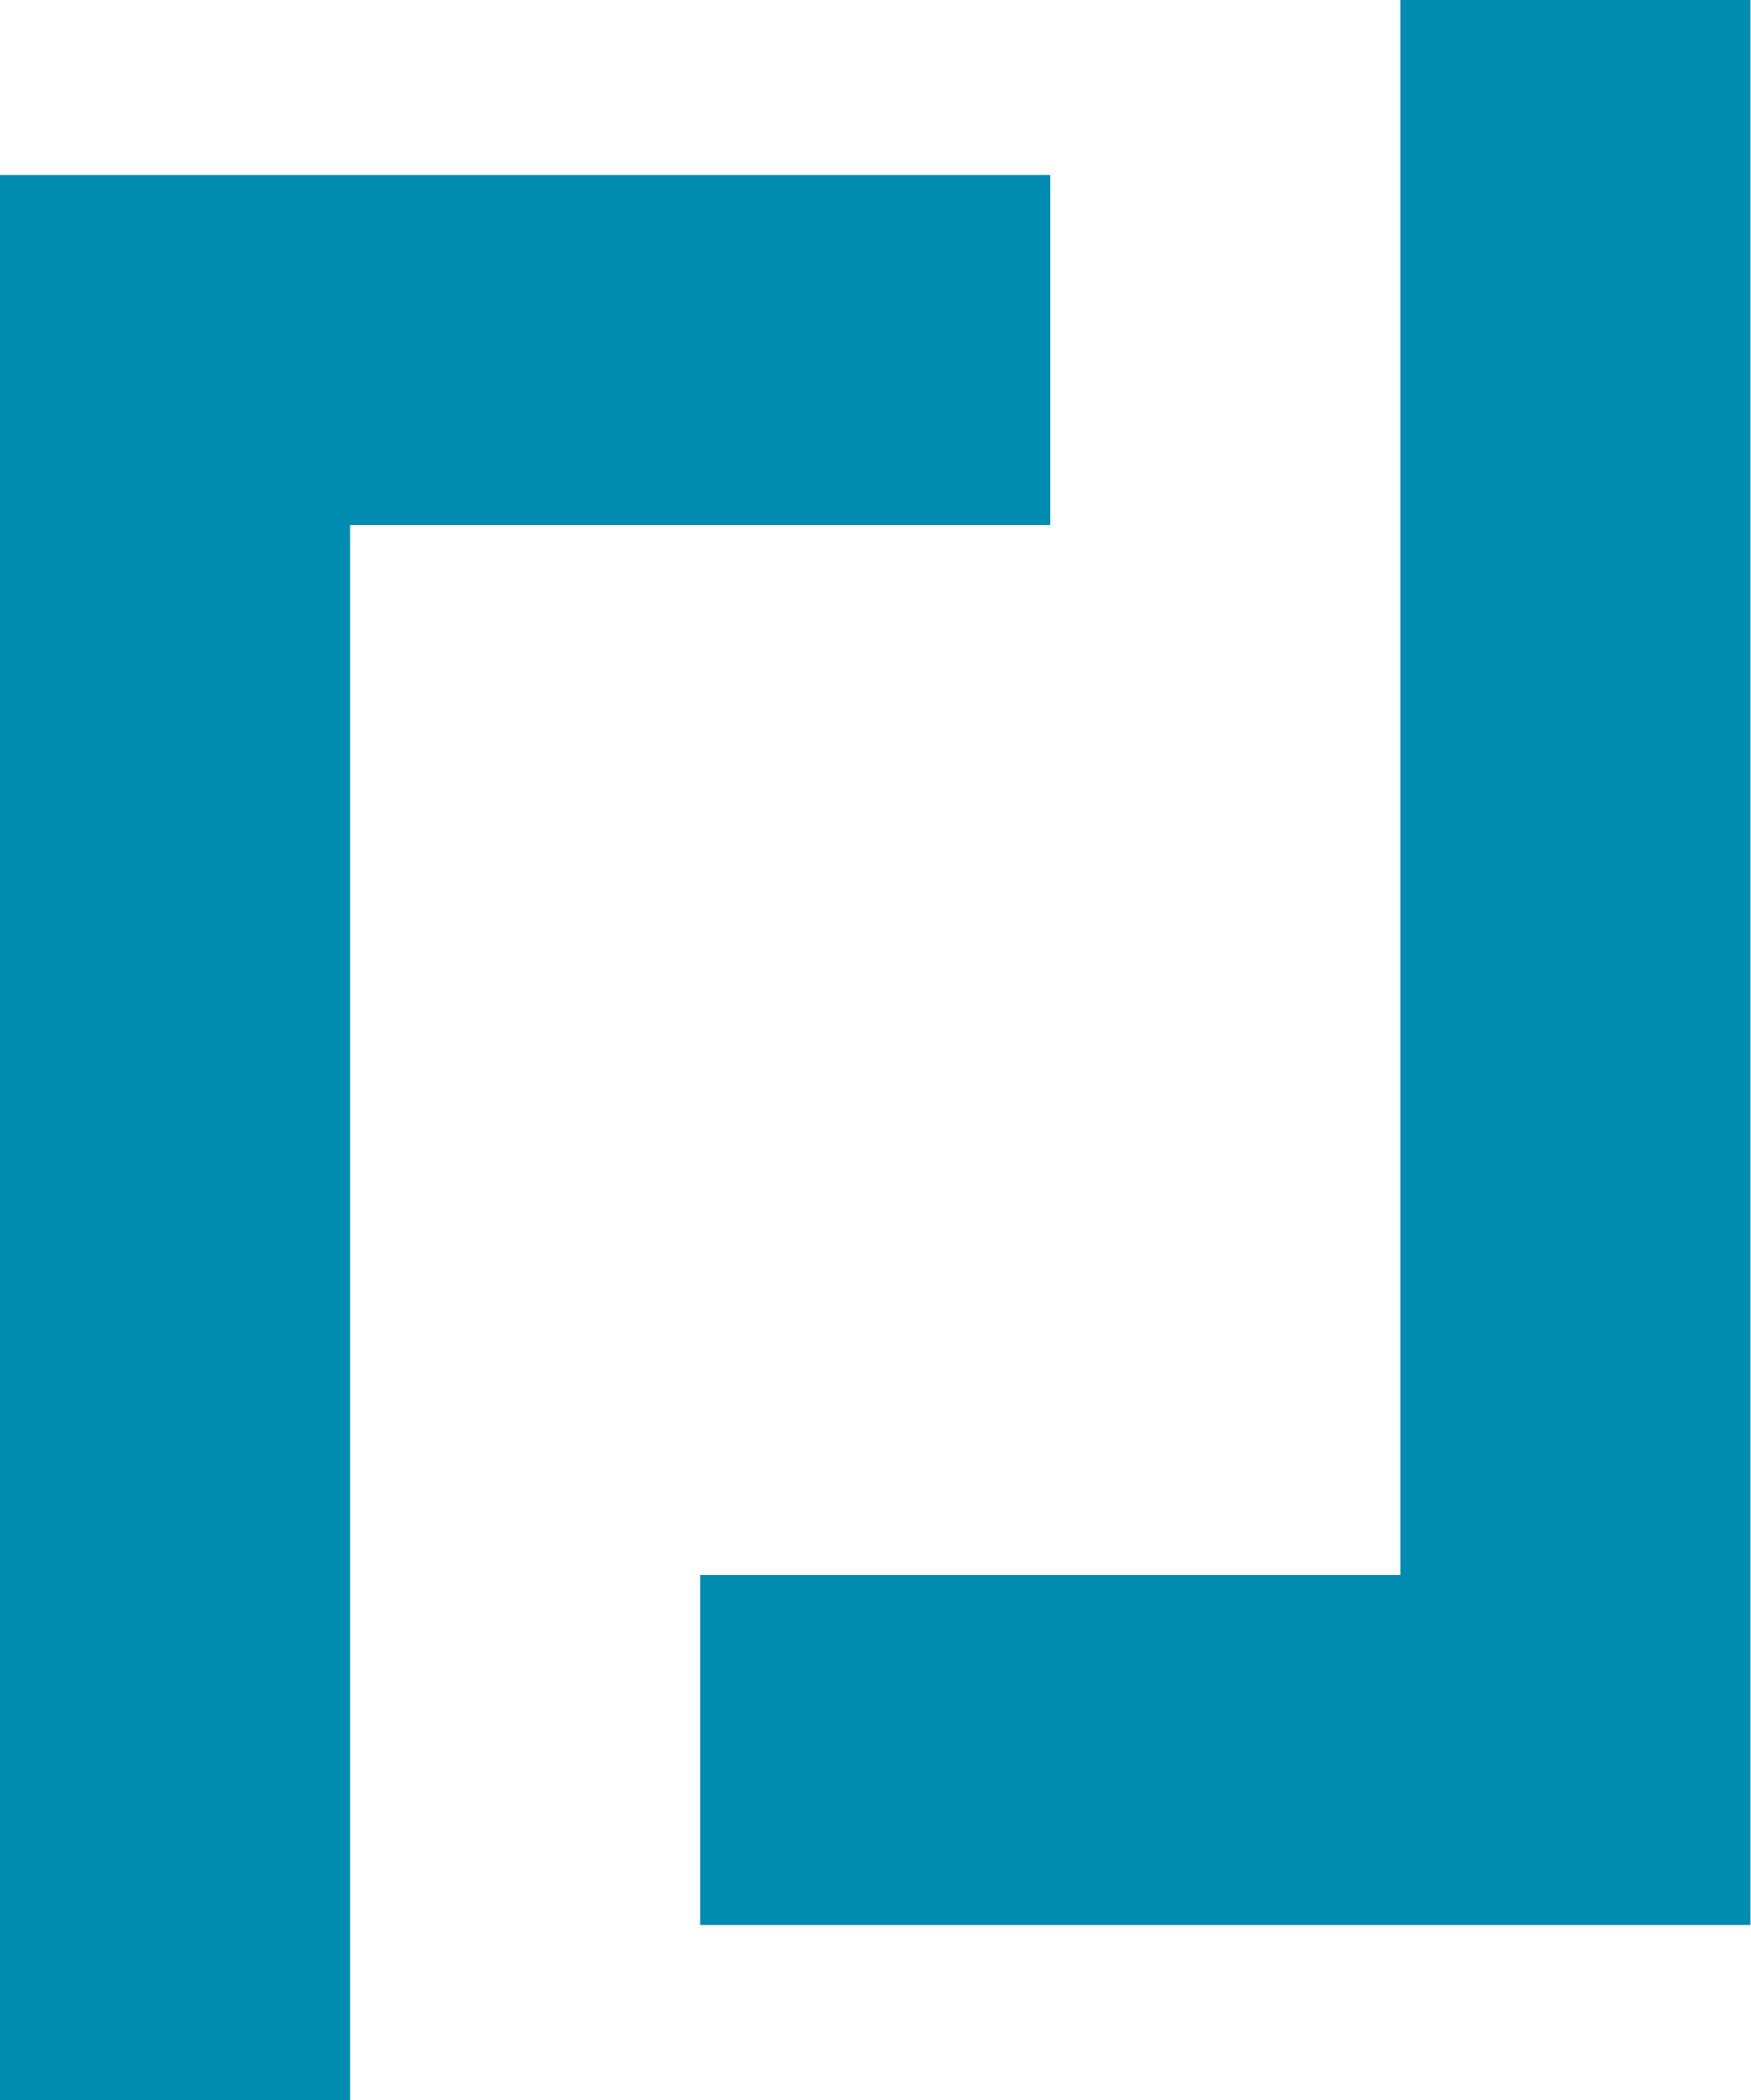
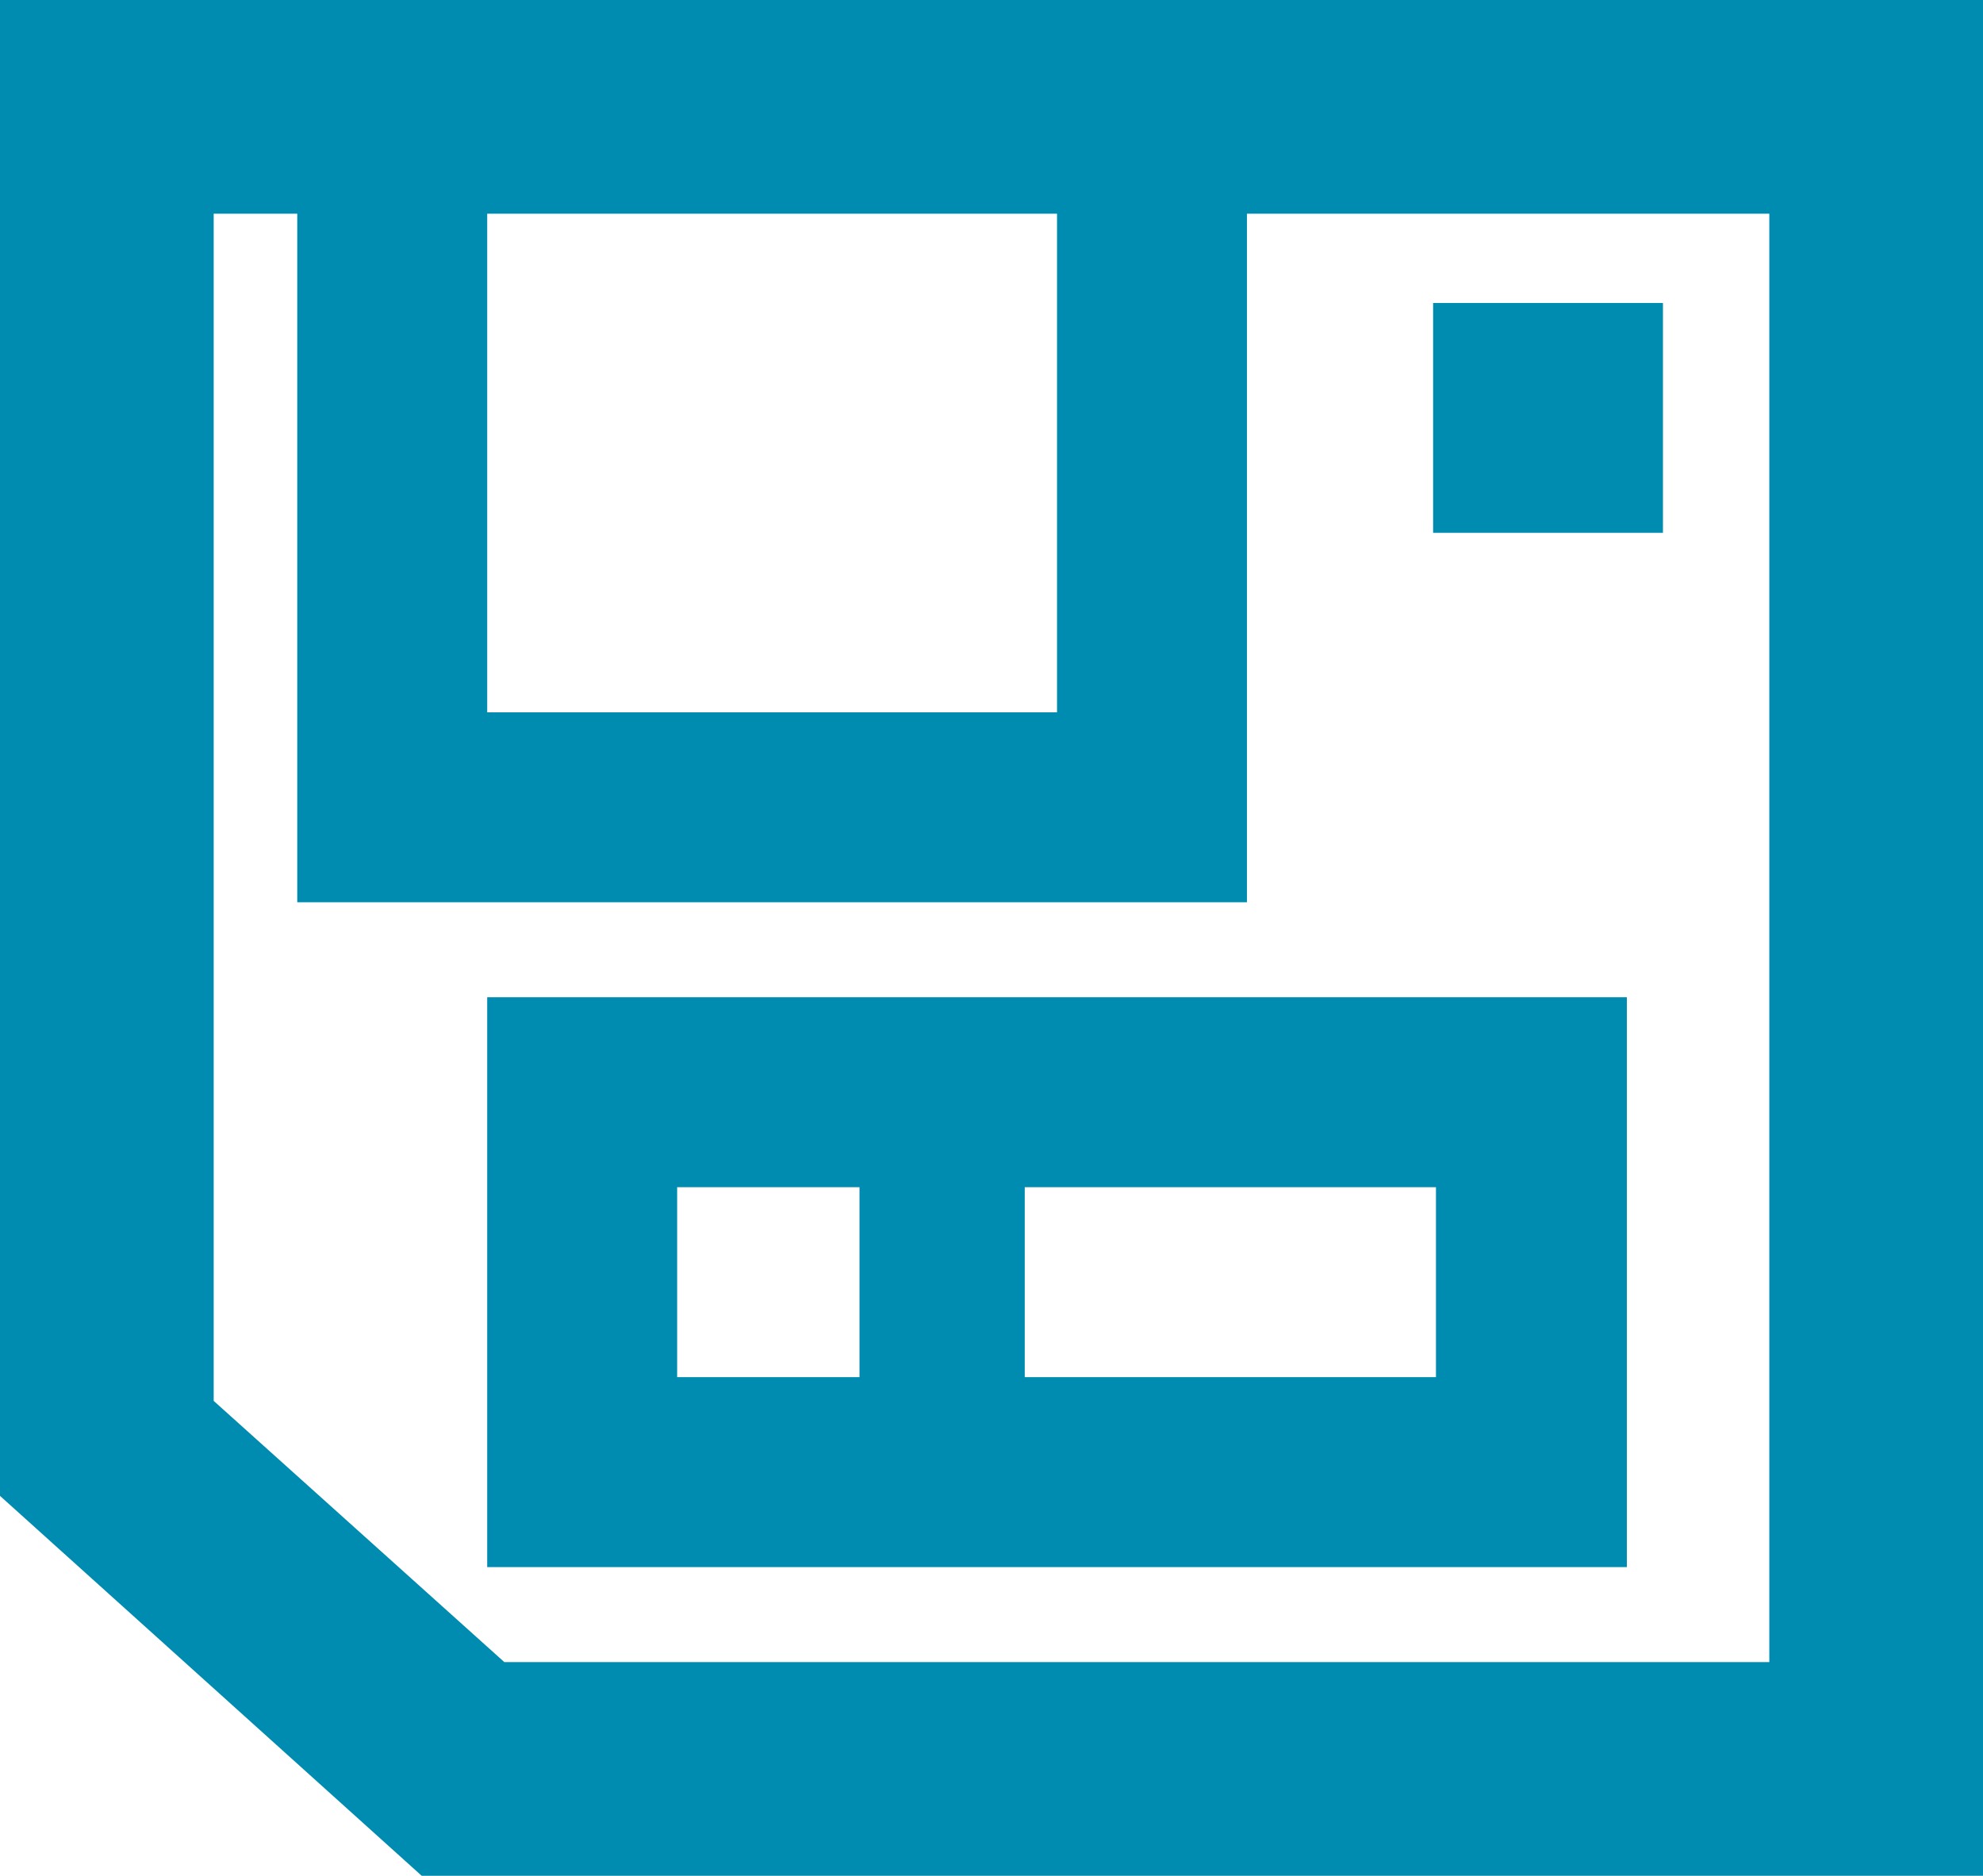
- <svg xmlns="http://www.w3.org/2000/svg" viewBox="0 0 20 24">
+ <svg xmlns="http://www.w3.org/2000/svg" viewBox="0 0 20.88 19.75">
  <defs>
    <style>.a{fill:#008bb0;}</style>
  </defs>
-   <polygon class="a" points="12 2 0 2 0 24 4 24 4 6 12 6 12 2" />
-   <polygon class="a" points="16 0 16 18 8 18 8 22 20 22 20 0 16 0" />
+   <path class="a" d="M1.75,2.31V18.06l4.44,4H22.63V2.31H1.75ZM6.88,4.56h6V9.81h-6V4.56Zm13.5,15.25H7.06L4,17.06V4.56H4.88v7.25h10V4.56h5.5V19.81Z" transform="translate(-1.75 -2.31)" />
+   <rect class="a" x="15.09" y="3.19" width="2.42" height="2.42" />
+   <path class="a" d="M6.88,18.81h12v-6h-12v6Zm10-2H12.54v-2h4.33v2Zm-8-2H10.8v2H8.88v-2Z" transform="translate(-1.75 -2.31)" />
</svg>
